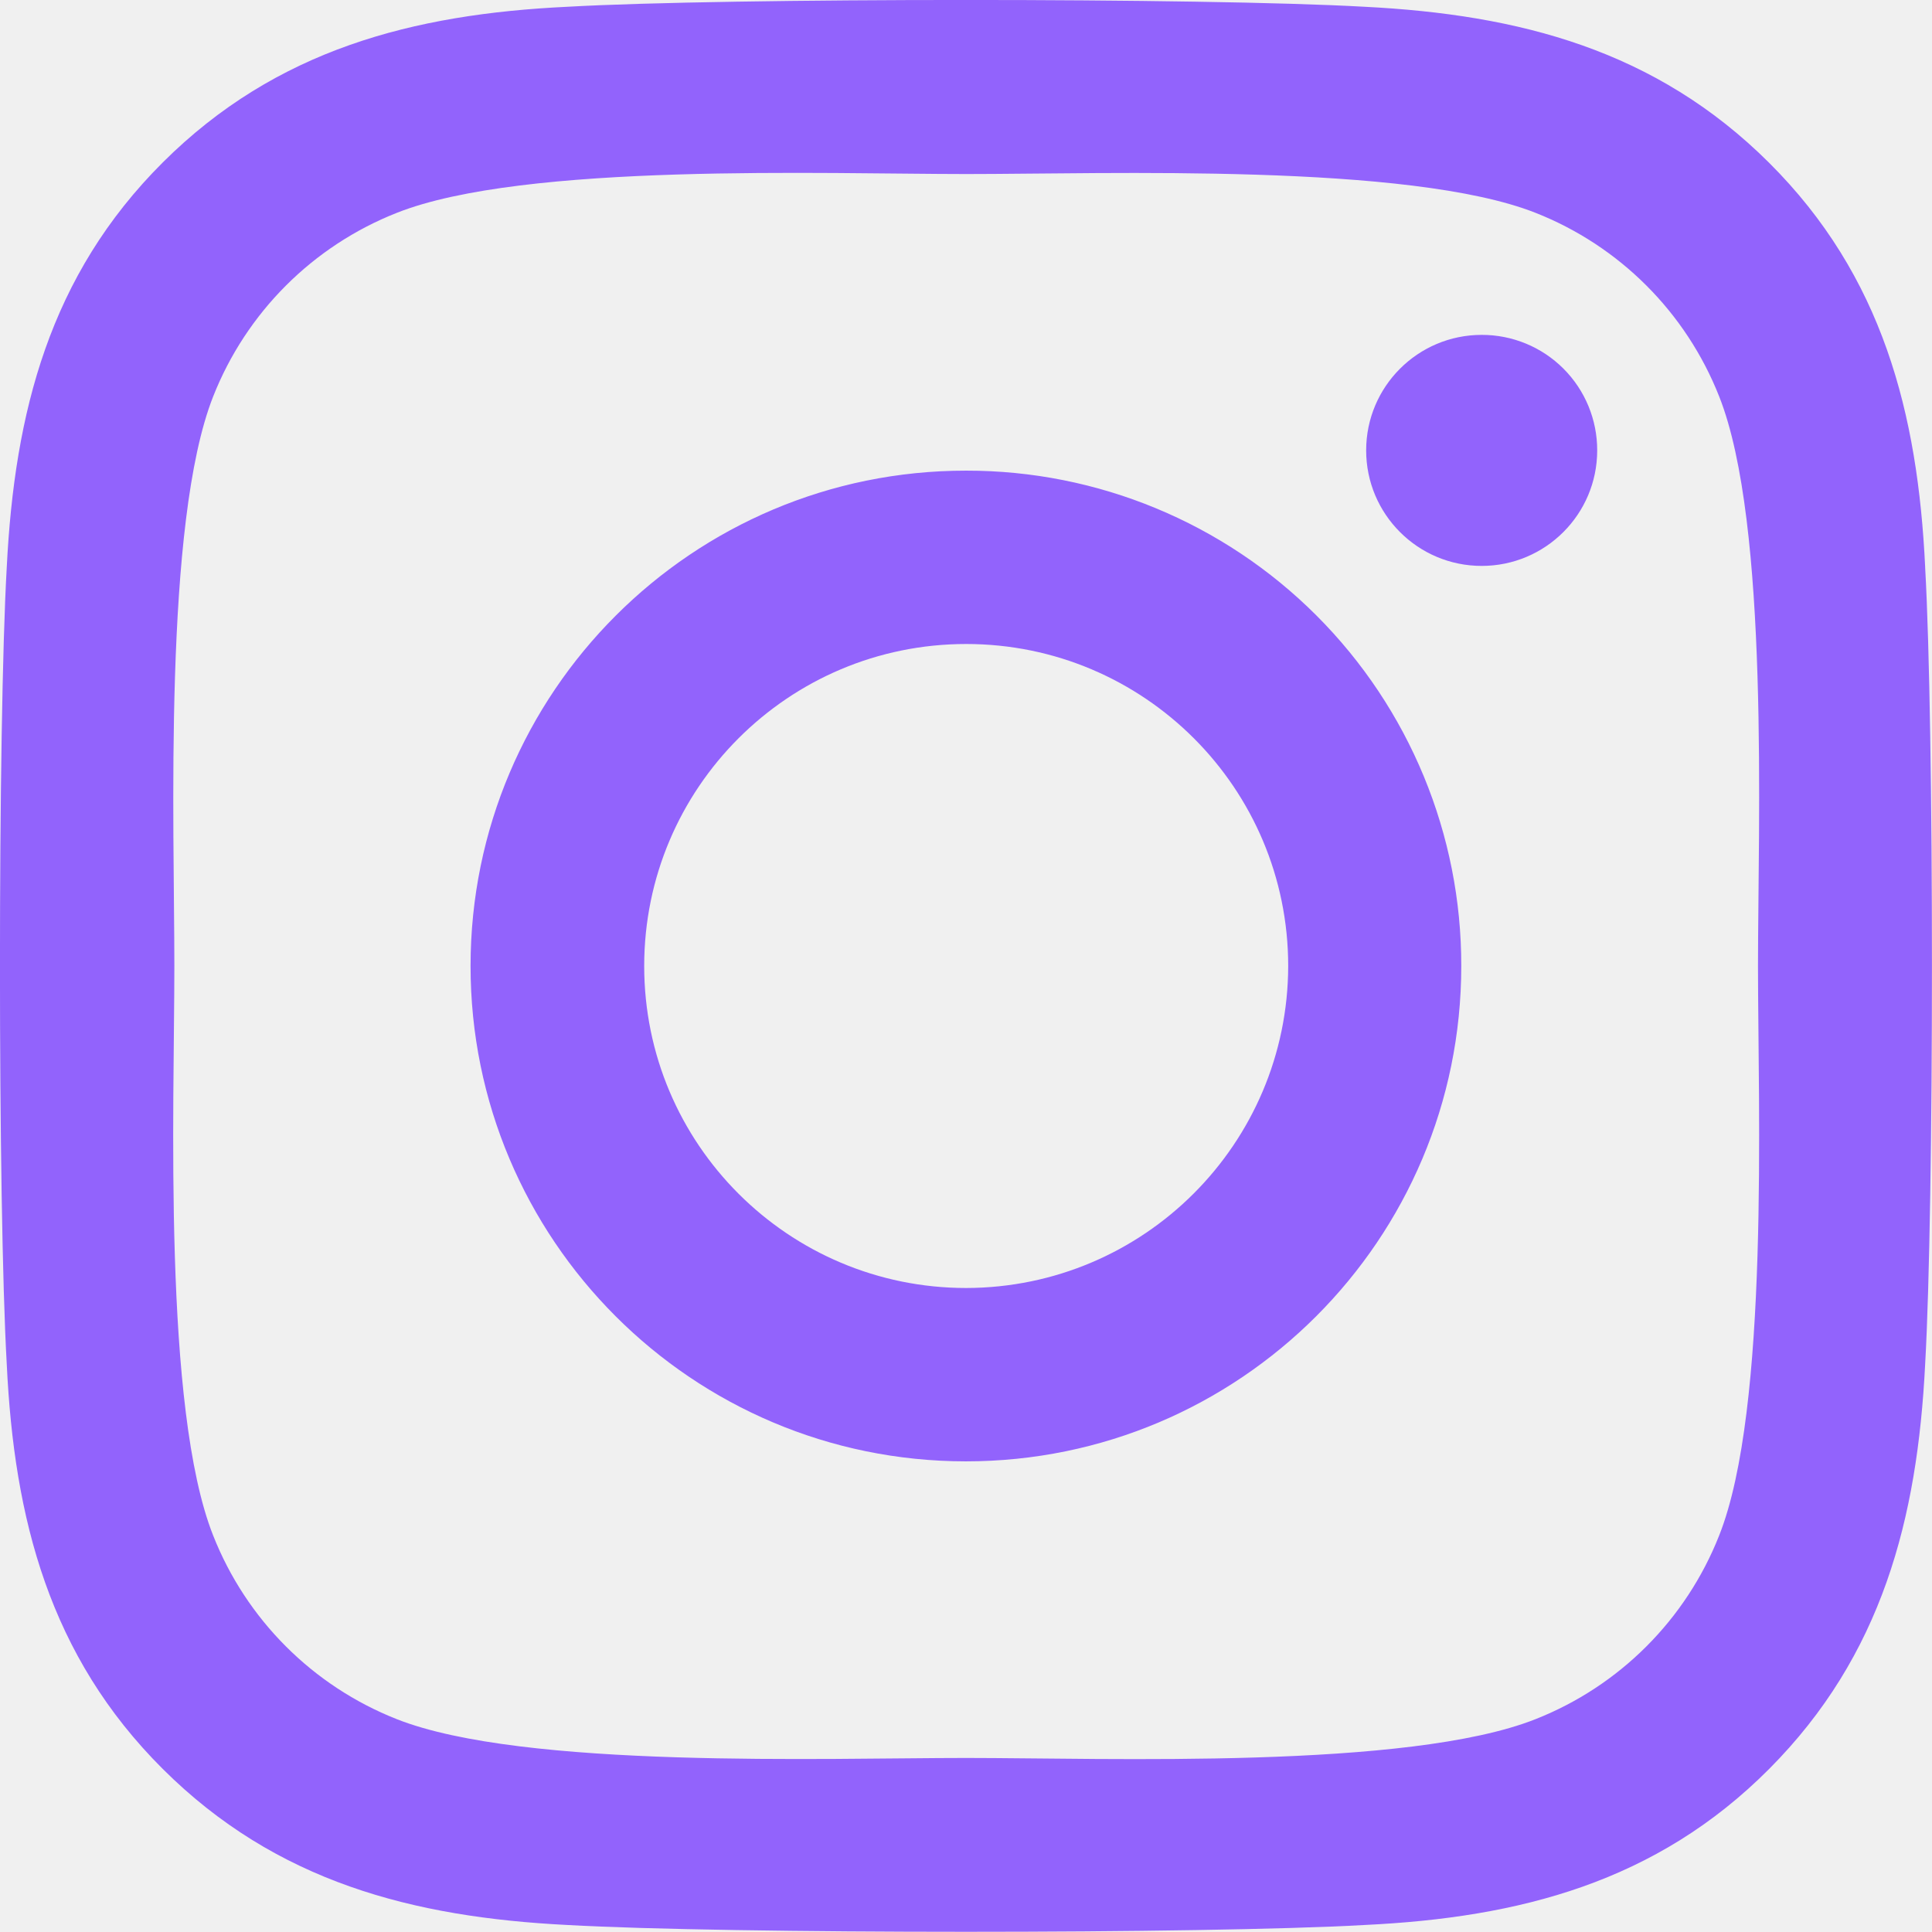
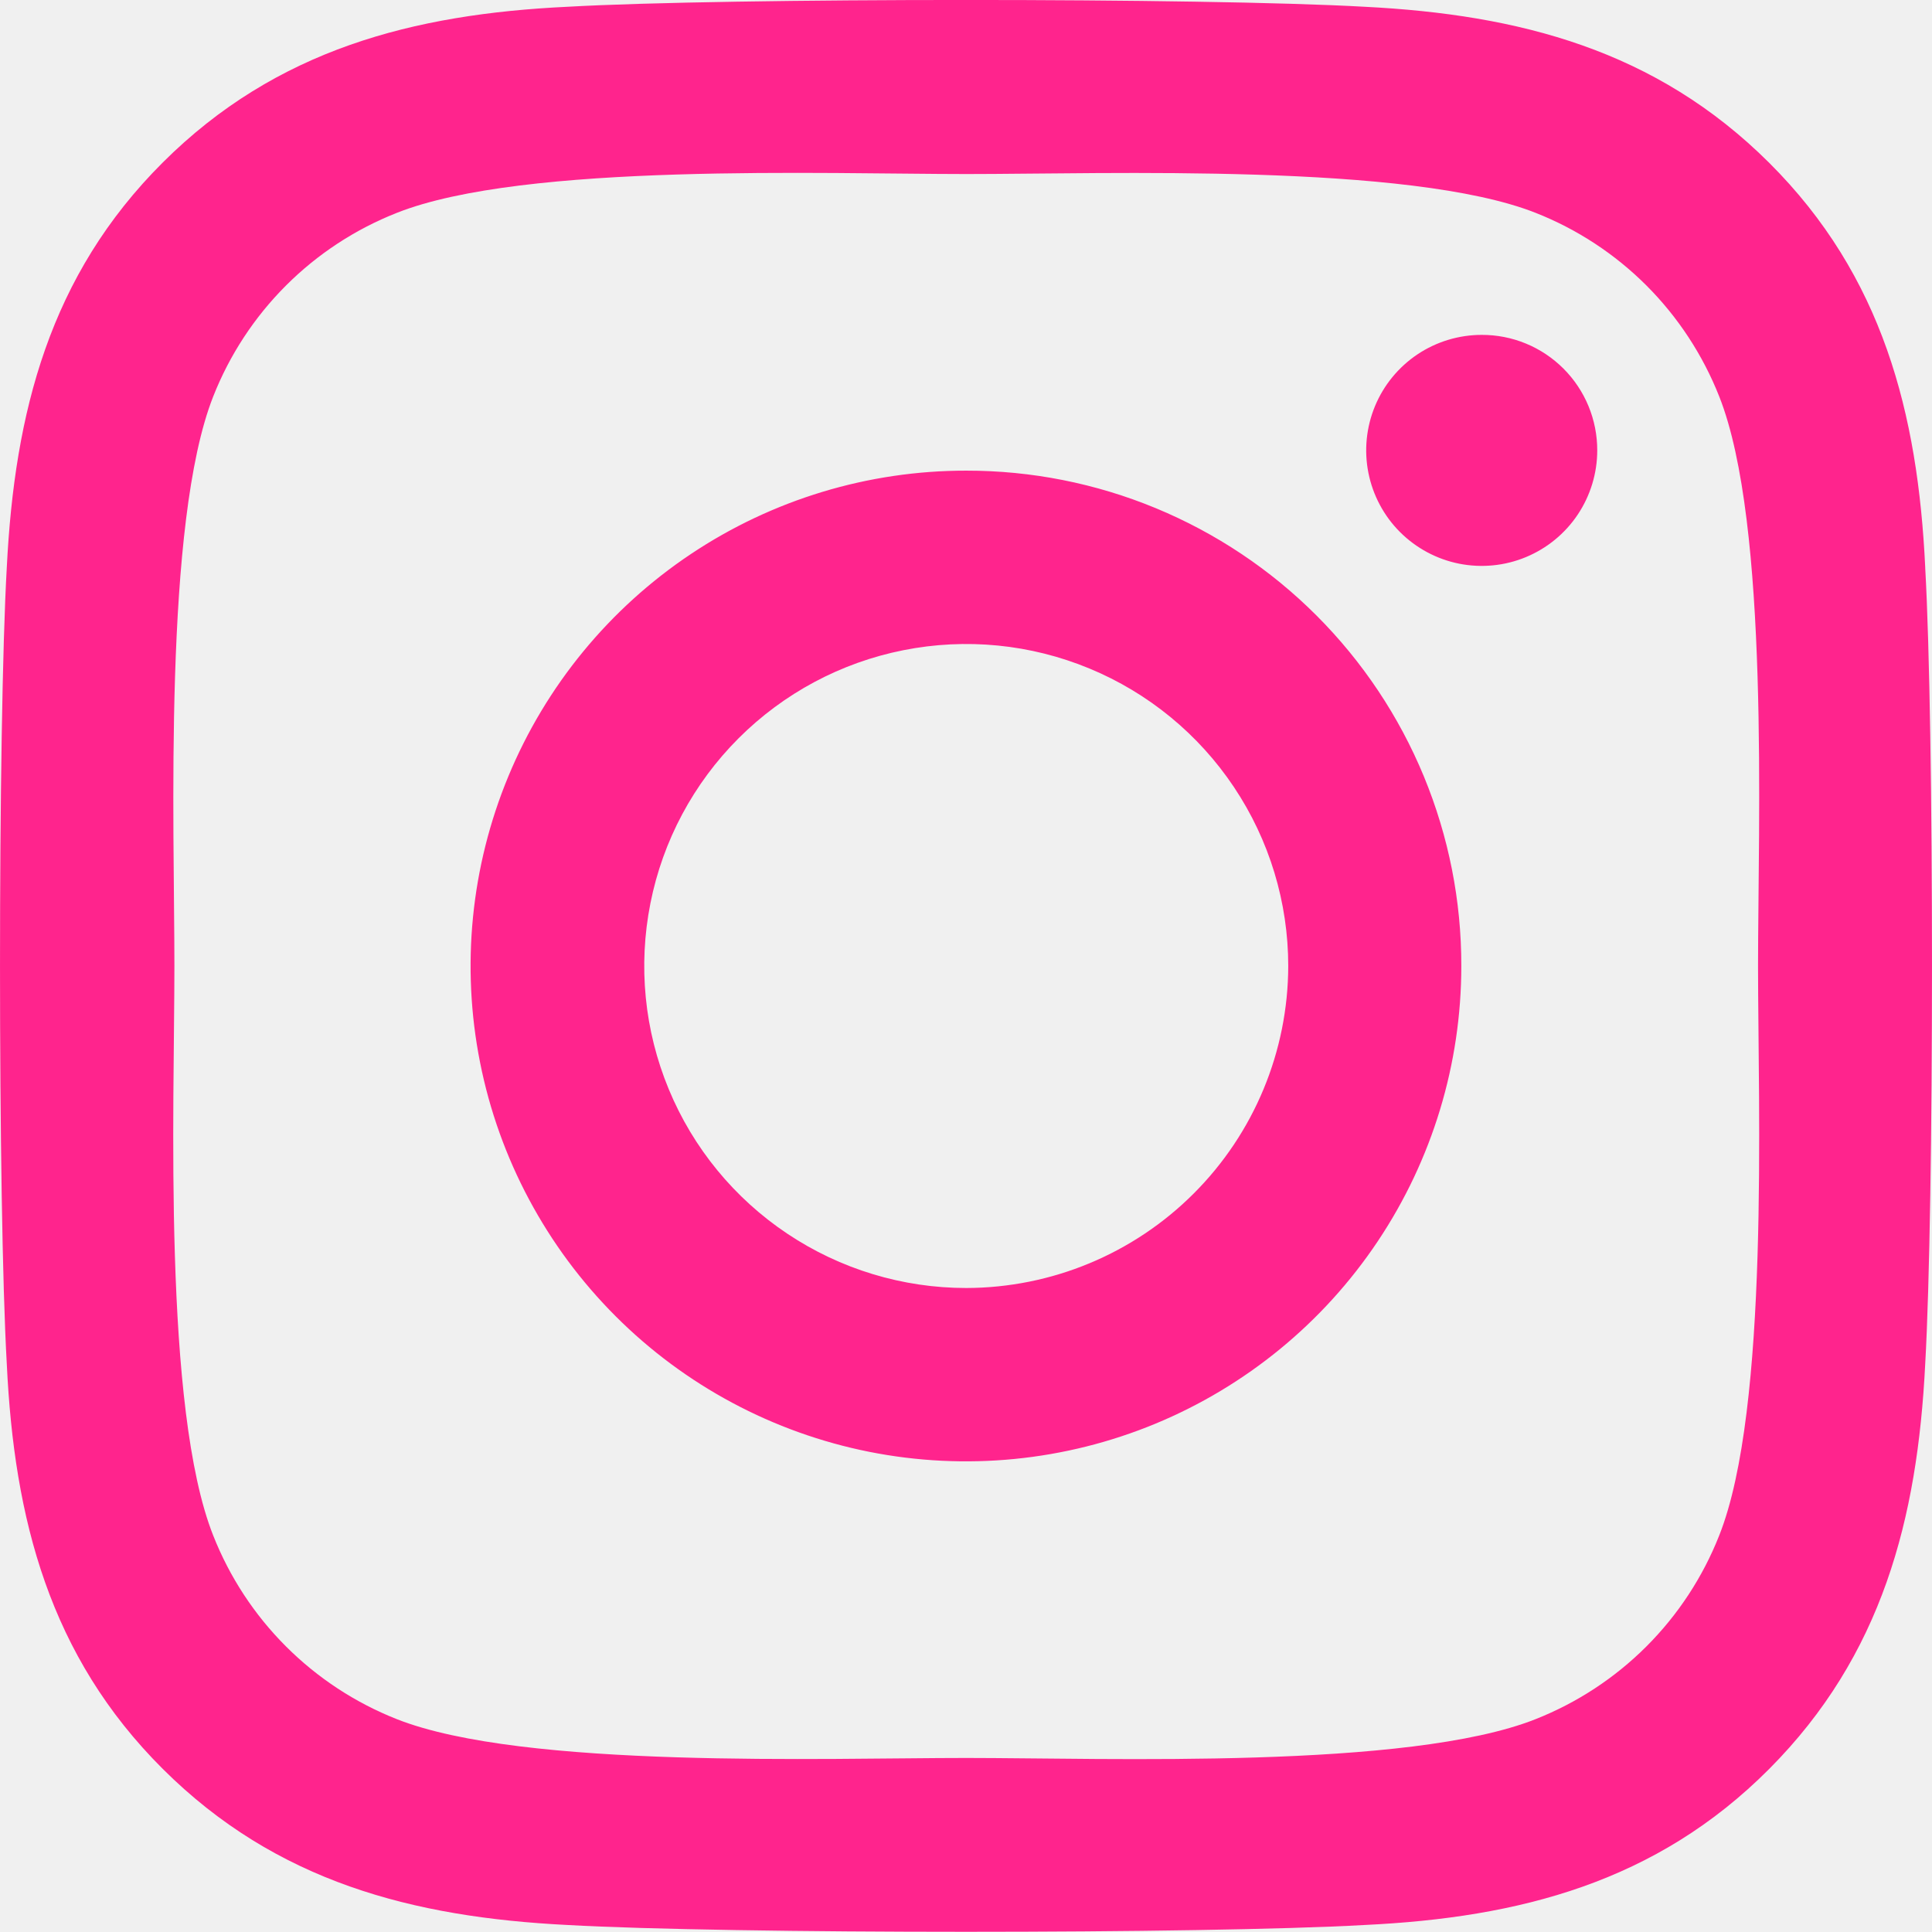
- <svg xmlns="http://www.w3.org/2000/svg" width="48" height="48" viewBox="0 0 48 48">
+ <svg xmlns="http://www.w3.org/2000/svg" width="48" height="48" viewBox="0 0 48 48" fill="none">
+   <g clip-path="url(#clip0_196_4)">
+     <mask id="mask0_196_4" style="mask-type:luminance" maskUnits="userSpaceOnUse" x="0" y="-1" width="48" height="49">
+       <path d="M24.006 11.693C21.571 11.691 19.191 12.412 17.166 13.764C15.142 15.115 13.563 17.037 12.631 19.285C11.698 21.534 11.453 24.009 11.927 26.396C12.401 28.784 13.573 30.978 15.294 32.7C17.015 34.422 19.208 35.594 21.595 36.07C23.983 36.545 26.458 36.302 28.707 35.371C30.956 34.439 32.879 32.862 34.231 30.838C35.584 28.814 36.306 26.434 36.306 24C36.309 22.383 35.992 20.782 35.375 19.288C34.758 17.794 33.852 16.437 32.71 15.294C31.567 14.15 30.21 13.244 28.717 12.626C27.223 12.008 25.622 11.691 24.006 11.693ZM24.006 32C22.424 32 20.877 31.531 19.561 30.651C18.246 29.773 17.22 28.523 16.615 27.061C16.009 25.599 15.851 23.991 16.16 22.439C16.468 20.887 17.23 19.462 18.349 18.343C19.468 17.224 20.893 16.462 22.445 16.154C23.997 15.845 25.605 16.003 27.067 16.609C28.529 17.214 29.779 18.24 30.657 19.555C31.537 20.871 32.006 22.418 32.006 24C32.002 26.12 31.158 28.153 29.658 29.652C28.159 31.152 26.126 31.996 24.006 32ZM39.683 11.19C39.683 11.757 39.514 12.312 39.199 12.784C38.884 13.256 38.435 13.624 37.911 13.841C37.387 14.059 36.81 14.115 36.253 14.005C35.696 13.894 35.185 13.62 34.783 13.219C34.382 12.818 34.109 12.306 33.998 11.75C33.887 11.193 33.944 10.616 34.161 10.091C34.378 9.567 34.746 9.119 35.218 8.803C35.69 8.488 36.245 8.32 36.813 8.32C37.19 8.319 37.563 8.392 37.912 8.536C38.261 8.68 38.578 8.892 38.844 9.158C39.111 9.425 39.322 9.742 39.466 10.09C39.61 10.439 39.684 10.813 39.683 11.19ZM47.832 14.103C47.65 10.262 46.772 6.852 43.956 4.046C41.14 1.24 37.745 0.362 33.901 0.168C29.939 -0.057 18.063 -0.057 14.101 0.168C10.267 0.35 6.862 1.228 4.046 4.035C1.23 6.842 0.362 10.247 0.169 14.092C-0.056 18.055 -0.056 29.933 0.169 33.892C0.351 37.737 1.229 41.143 4.045 43.949C6.861 46.755 10.256 47.633 14.1 47.826C18.062 48.051 29.938 48.051 33.9 47.826C37.744 47.644 41.15 46.766 43.955 43.949C46.76 41.132 47.639 37.737 47.831 33.892C48.056 29.929 48.056 18.062 47.831 14.099L47.832 14.103ZM42.713 38.149C42.306 39.181 41.691 40.119 40.906 40.904C40.121 41.689 39.183 42.304 38.151 42.712C34.992 43.965 27.496 43.676 24.005 43.676C20.514 43.676 13.005 43.954 9.859 42.712C8.826 42.304 7.889 41.689 7.104 40.904C6.319 40.119 5.704 39.181 5.297 38.149C4.044 34.989 4.333 27.492 4.333 24C4.333 20.508 4.055 13 5.297 9.851C5.704 8.818 6.319 7.88 7.104 7.095C7.889 6.31 8.827 5.695 9.86 5.288C13.019 4.035 20.515 4.324 24.006 4.324C27.497 4.324 35.006 4.046 38.152 5.288C39.184 5.695 40.122 6.31 40.907 7.095C41.691 7.88 42.306 8.818 42.714 9.851C43.967 13.011 43.678 20.508 43.678 24C43.678 27.492 43.966 35 42.713 38.149Z" fill="white" />
+     </mask>
+     <g mask="url(#mask0_196_4)">
+       <path d="M-73.477 -4.243H52.243V121.477H-73.477V-4.243Z" fill="#FF248D" />
+     </g>
+   </g>
  <defs>
-     <clipPath id="clip-path">
-       <path id="Icon_awesome-instagram" stroke="#000" stroke-width="1" d="M24,13.931A12.307,12.307,0,1,0,36.3,26.238,12.286,12.286,0,0,0,24,13.931Zm0,20.307a8,8,0,1,1,8-8,8.015,8.015,0,0,1-8,8ZM39.677,13.428a2.87,2.87,0,1,1-2.87-2.87A2.863,2.863,0,0,1,39.677,13.428Zm8.149,2.913C47.644,12.5,46.766,9.09,43.95,6.284S37.739,2.6,33.895,2.406c-3.962-.225-15.838-.225-19.8,0-3.834.182-7.239,1.06-10.055,3.867S.356,12.485.163,16.33c-.225,3.963-.225,15.841,0,19.8.182,3.845,1.06,7.251,3.876,10.057s6.211,3.684,10.055,3.877c3.962.225,15.838.225,19.8,0,3.844-.182,7.25-1.06,10.055-3.877s3.684-6.212,3.876-10.057c.225-3.963.225-15.83,0-19.793ZM42.707,40.387a8.1,8.1,0,0,1-4.562,4.563c-3.159,1.253-10.655.964-14.146.964s-11,.278-14.146-.964a8.1,8.1,0,0,1-4.562-4.563c-1.253-3.16-.964-10.657-.964-14.149s-.278-11,.964-14.149A8.1,8.1,0,0,1,9.854,7.526C13.013,6.273,20.509,6.562,24,6.562s11-.278,14.146.964a8.1,8.1,0,0,1,4.562,4.563c1.253,3.16.964,10.657.964,14.149S43.96,37.238,42.707,40.387Z" data-name="Icon awesome-instagram" transform="translate(-7976.995 1210.762)" />
+     <clipPath id="clip0_196_4">
+       <rect width="48" height="48" fill="white" />
    </clipPath>
  </defs>
-   <g id="Instagram" clip-path="url(#clip-path)" transform="translate(7977 -1213)">
-     <path id="Path_60" fill="#9263fc" d="M0,0H125.72V125.72H0Z" data-name="Path 60" transform="translate(-8050.478 1208.757)" />
-   </g>
</svg>
